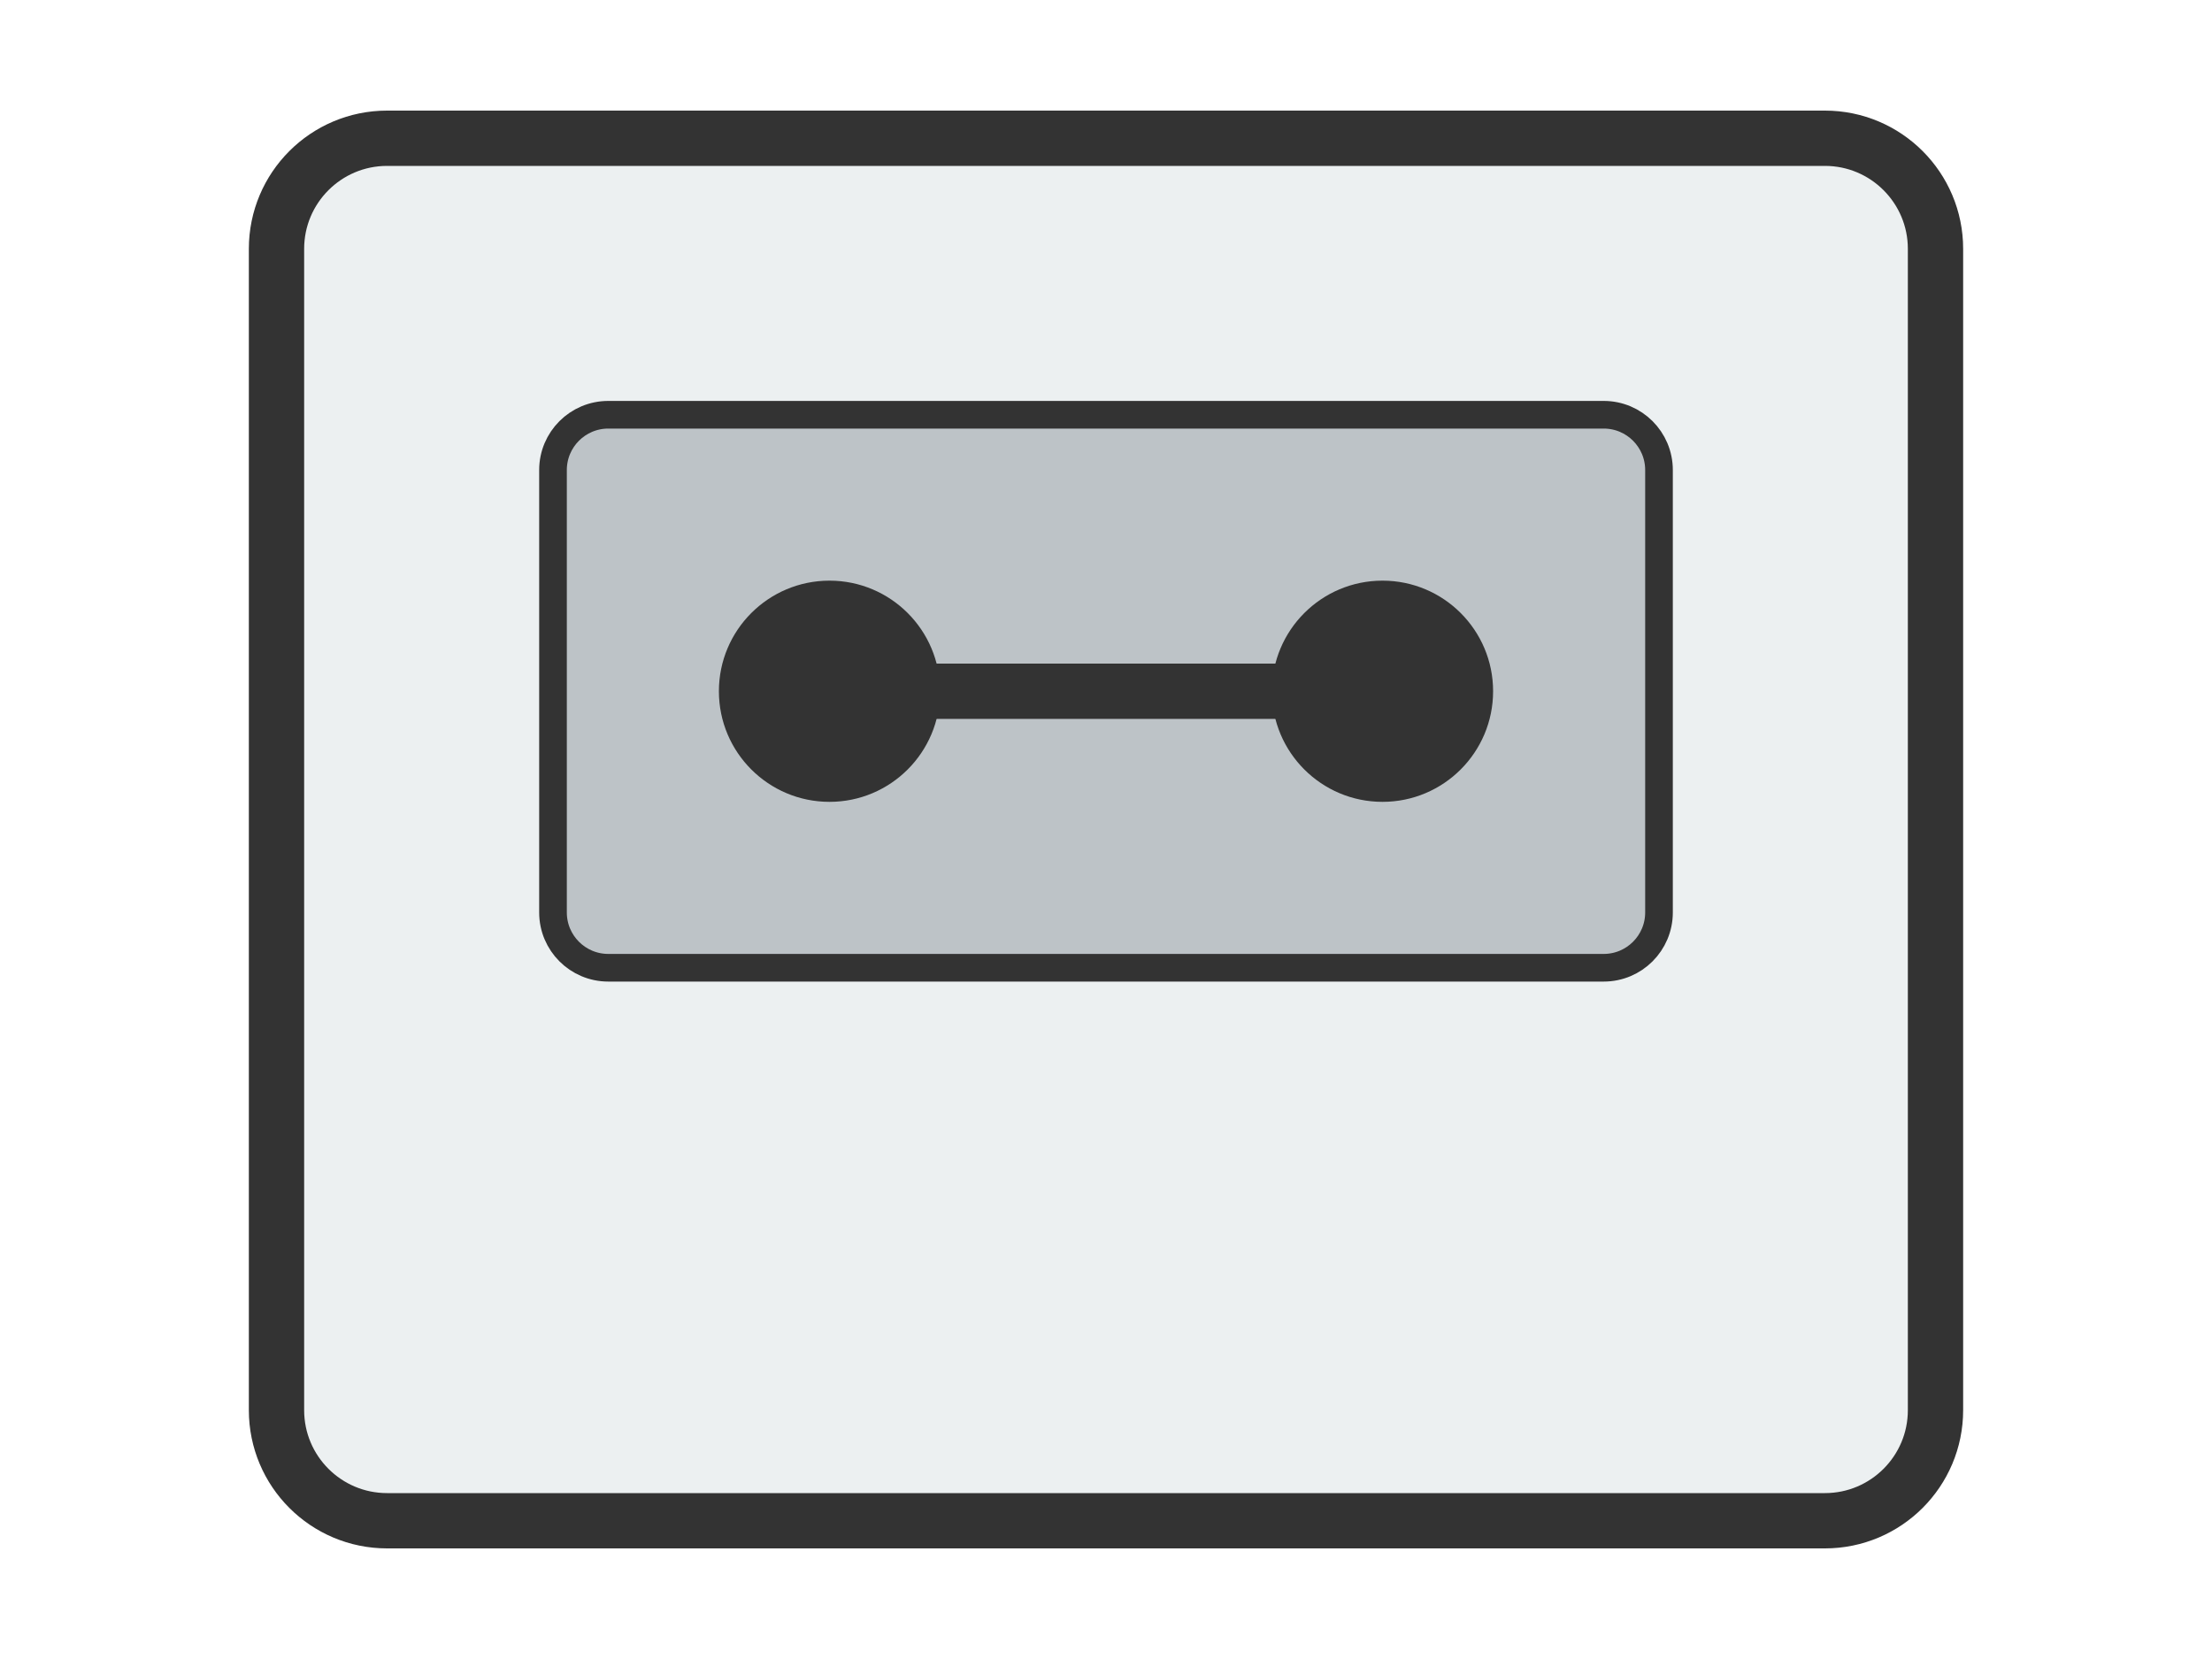
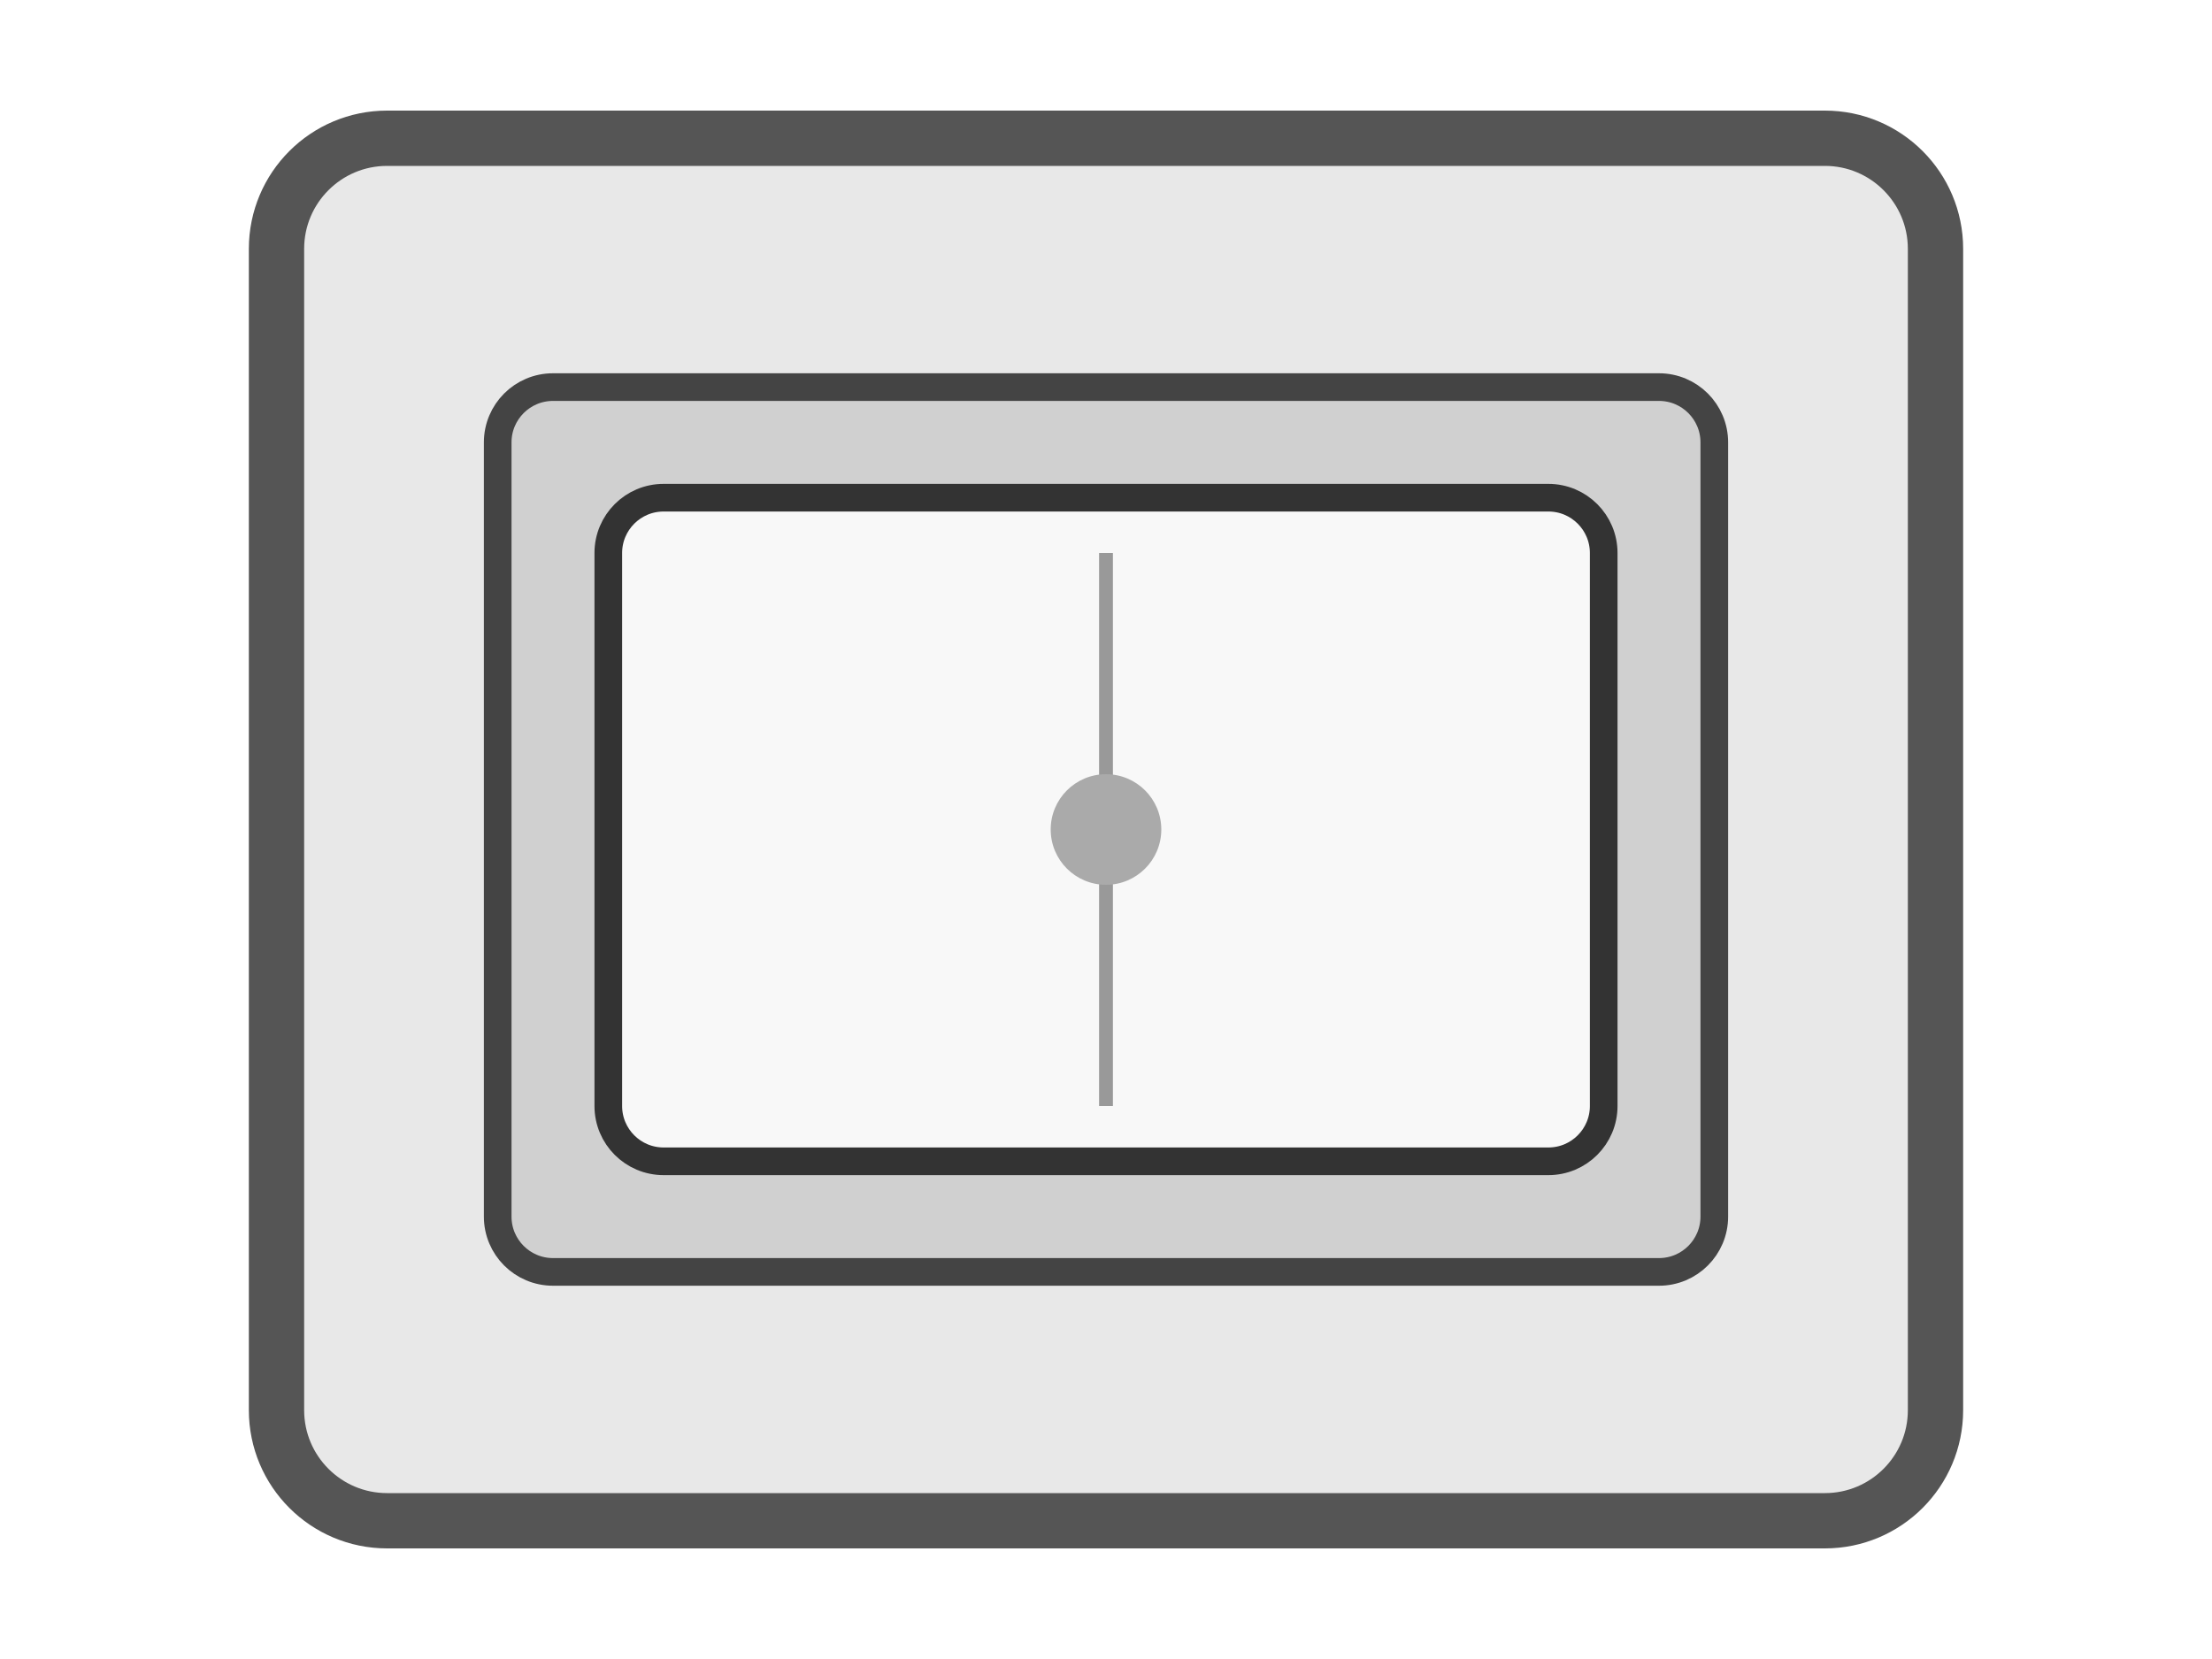
<svg xmlns="http://www.w3.org/2000/svg" width="80" height="60" viewBox="0 0 80 60">
-   <rect x="10" y="5" width="60" height="50" rx="4" fill="#ecf0f1" stroke="#333" stroke-width="2" />
-   <rect x="20" y="15" width="40" height="20" rx="2" fill="#bdc3c7" stroke="#333" />
-   <circle cx="30" cy="25" r="4" fill="#333" />
-   <circle cx="50" cy="25" r="4" fill="#333" />
-   <line x1="30" y1="25" x2="50" y2="25" stroke="#333" stroke-width="2" />
+   <rect x="10" y="5" width="60" height="50" rx="4" fill="#e8e8e8" stroke="#555" stroke-width="2" />
+   <rect x="18" y="14" width="44" height="32" rx="2" fill="#d0d0d0" stroke="#444" stroke-width="1" />
+   <rect x="22" y="18" width="36" height="24" rx="2" fill="#f8f8f8" stroke="#333" stroke-width="1" />
+   <line x1="40" y1="20" x2="40" y2="40" stroke="#999" stroke-width="0.5" />
+   <circle cx="40" cy="30" r="2" fill="#aaa" />
</svg>
